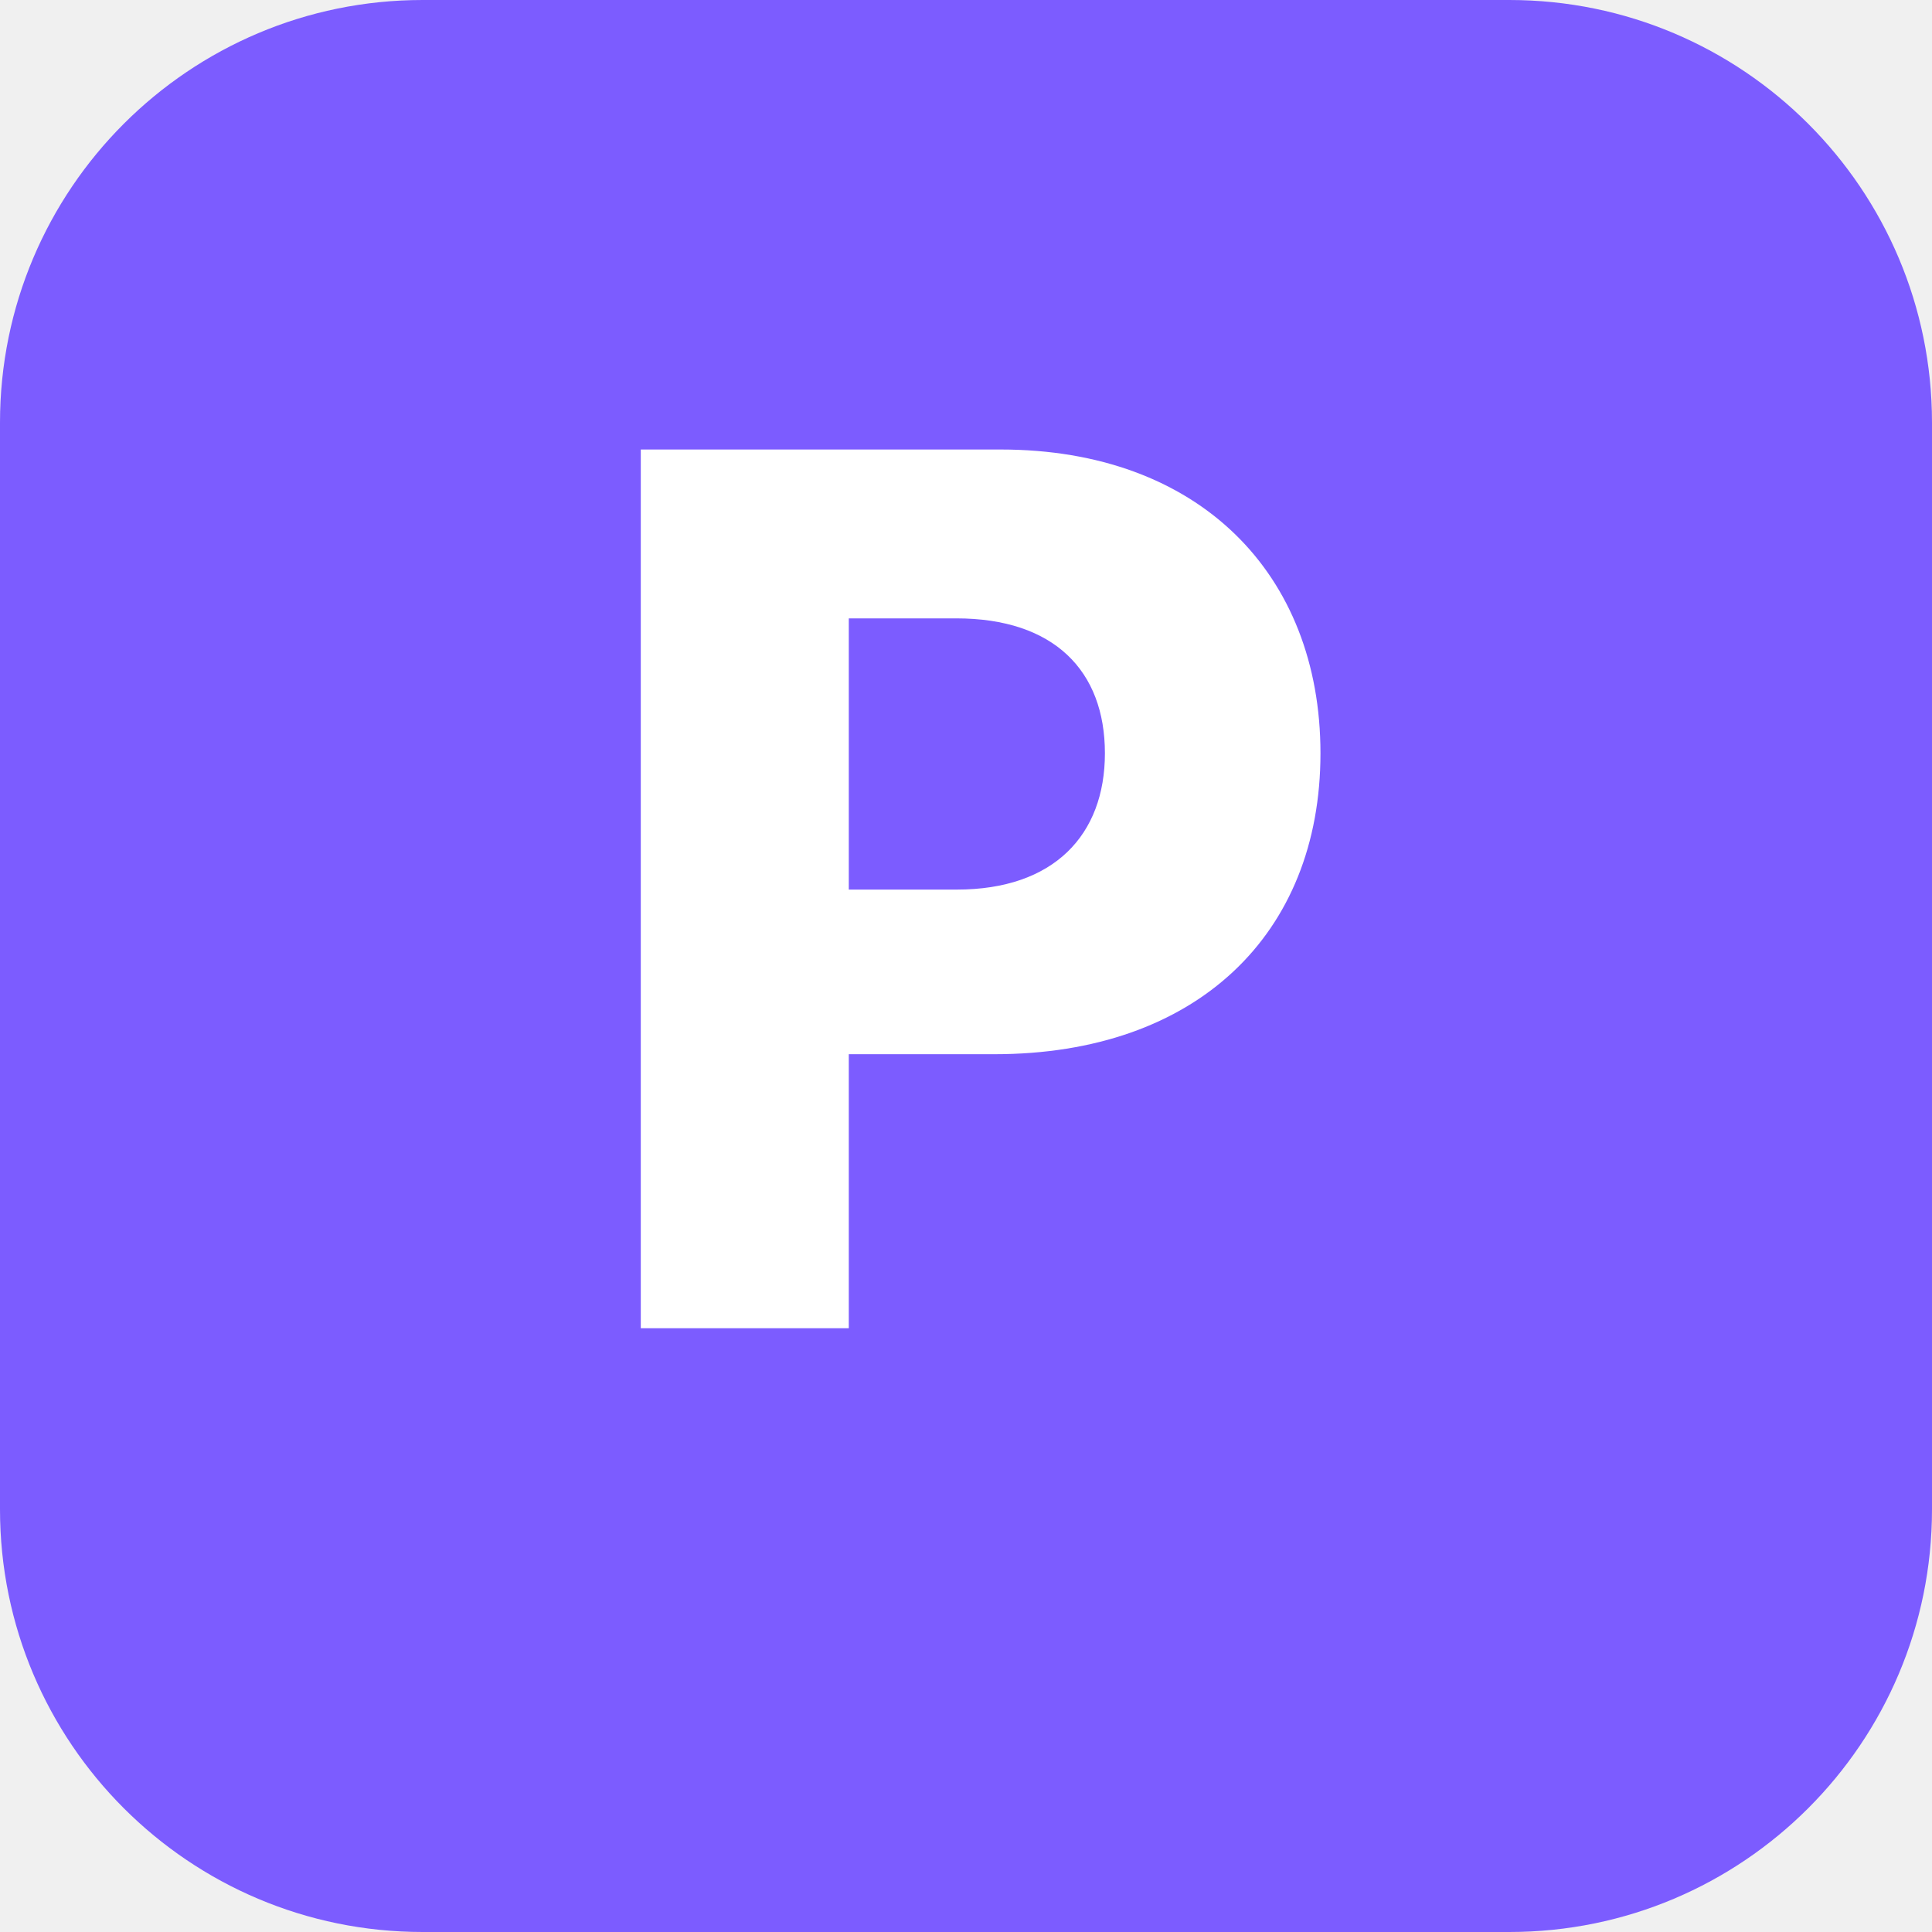
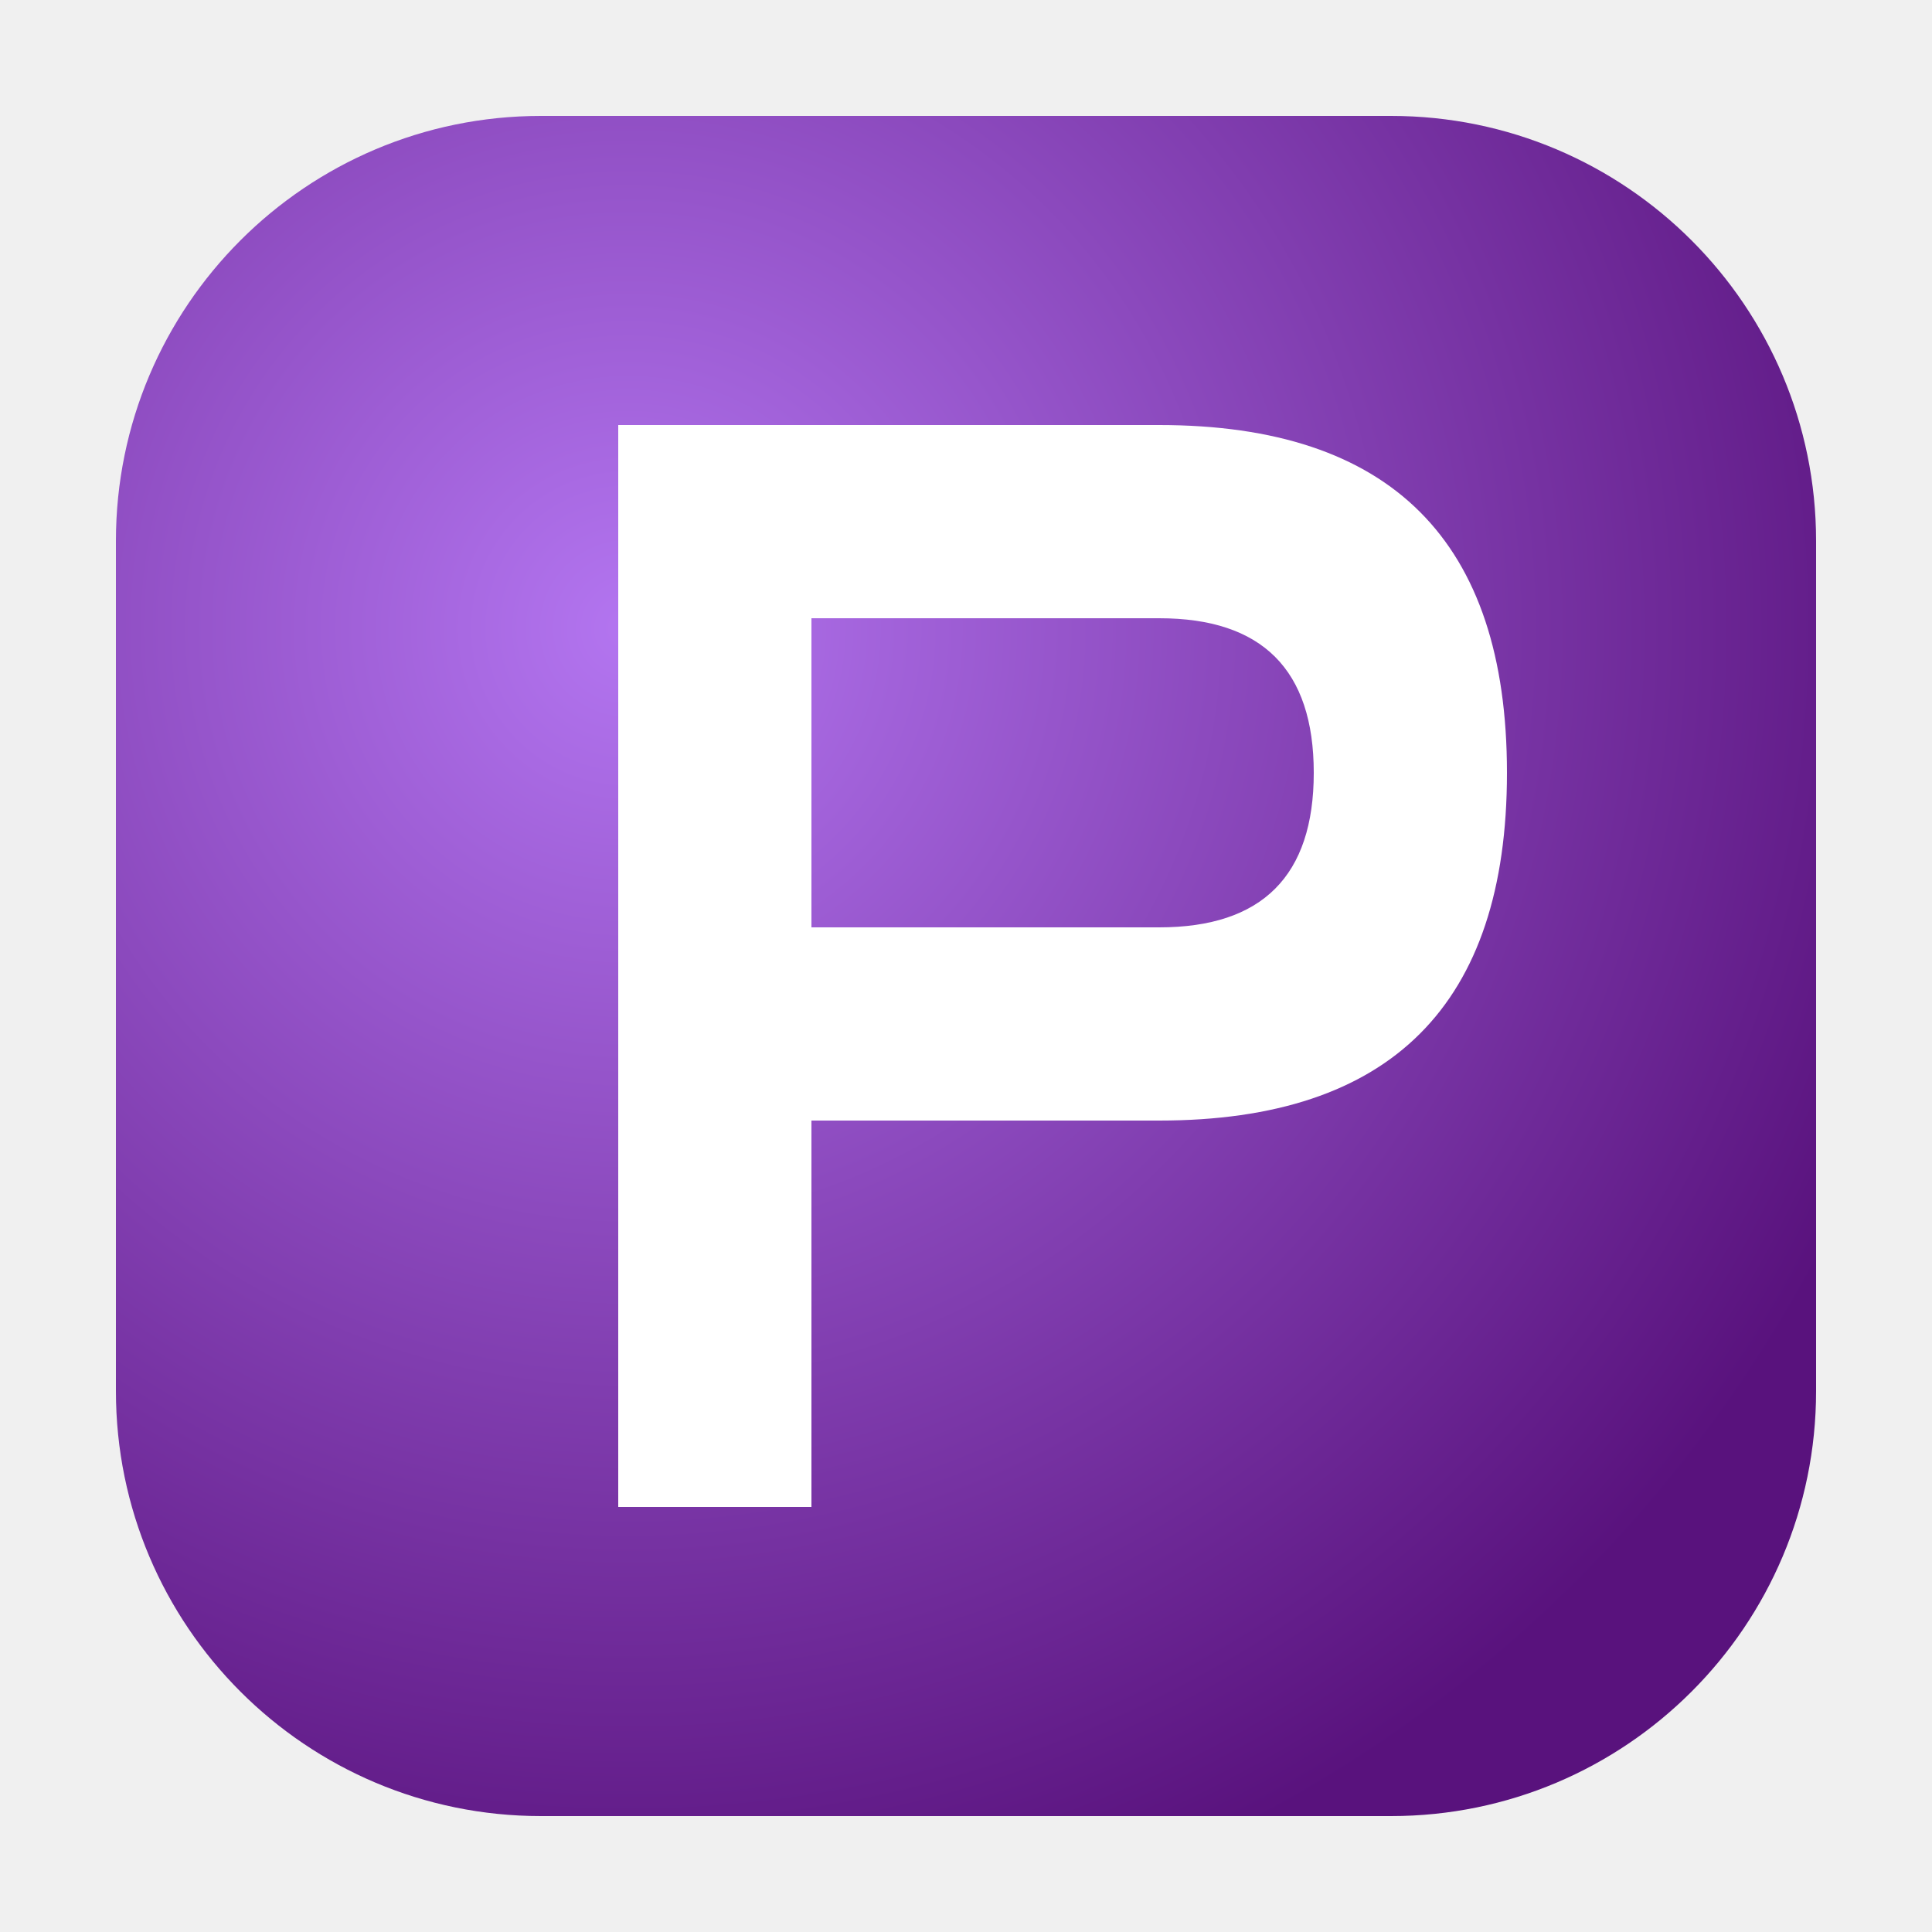
- <svg xmlns="http://www.w3.org/2000/svg" viewBox="0 0 64 64">
-   <rect width="64" height="64" rx="14" fill="#7C5CFF" />
-   <text x="32" y="44" text-anchor="middle" font-family="-apple-system,Inter,sans-serif" font-size="40" font-weight="800" fill="#fff">P</text>
+ <svg xmlns="http://www.w3.org/2000/svg" viewBox="0 0 100 100" role="img" aria-label="Privata">
+   <defs>
+     <radialGradient id="pMarkF" cx="30%" cy="30%" r="80%">
+       <stop offset="0%" stop-color="hsl(270, 80%, 70%)" />
+       <stop offset="100%" stop-color="hsl(280, 75%, 28%)" />
+     </radialGradient>
+   </defs>
+   <rect x="6" y="6" width="88" height="88" rx="22" fill="url(#pMarkF)" />
+   <path d="M 32 22 L 32 78 L 42 78 L 42 58 L 60 58 Q 78 58 78 40 Q 78 22 60 22 Z M 42 32 L 60 32 Q 68 32 68 40 Q 68 48 60 48 L 42 48 Z" fill="#FFFFFF" fill-rule="evenodd" />
</svg>
